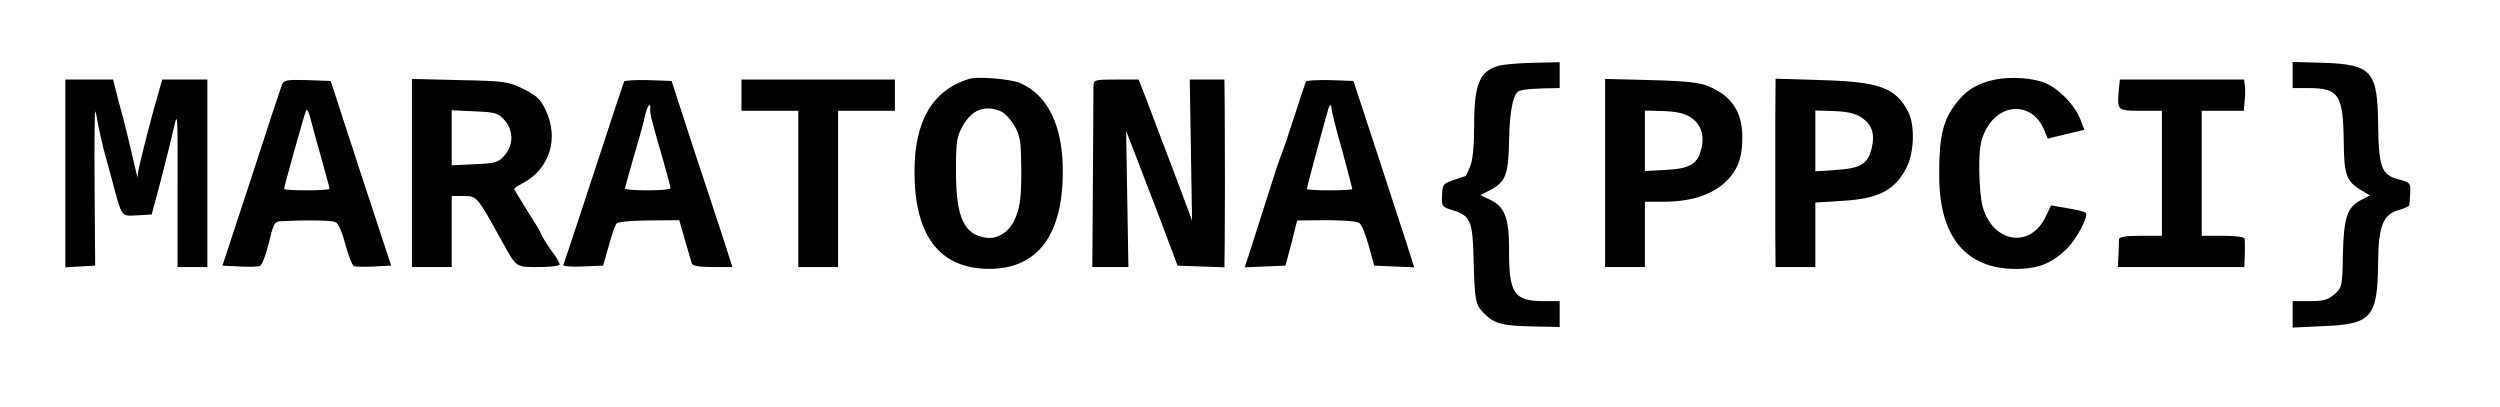
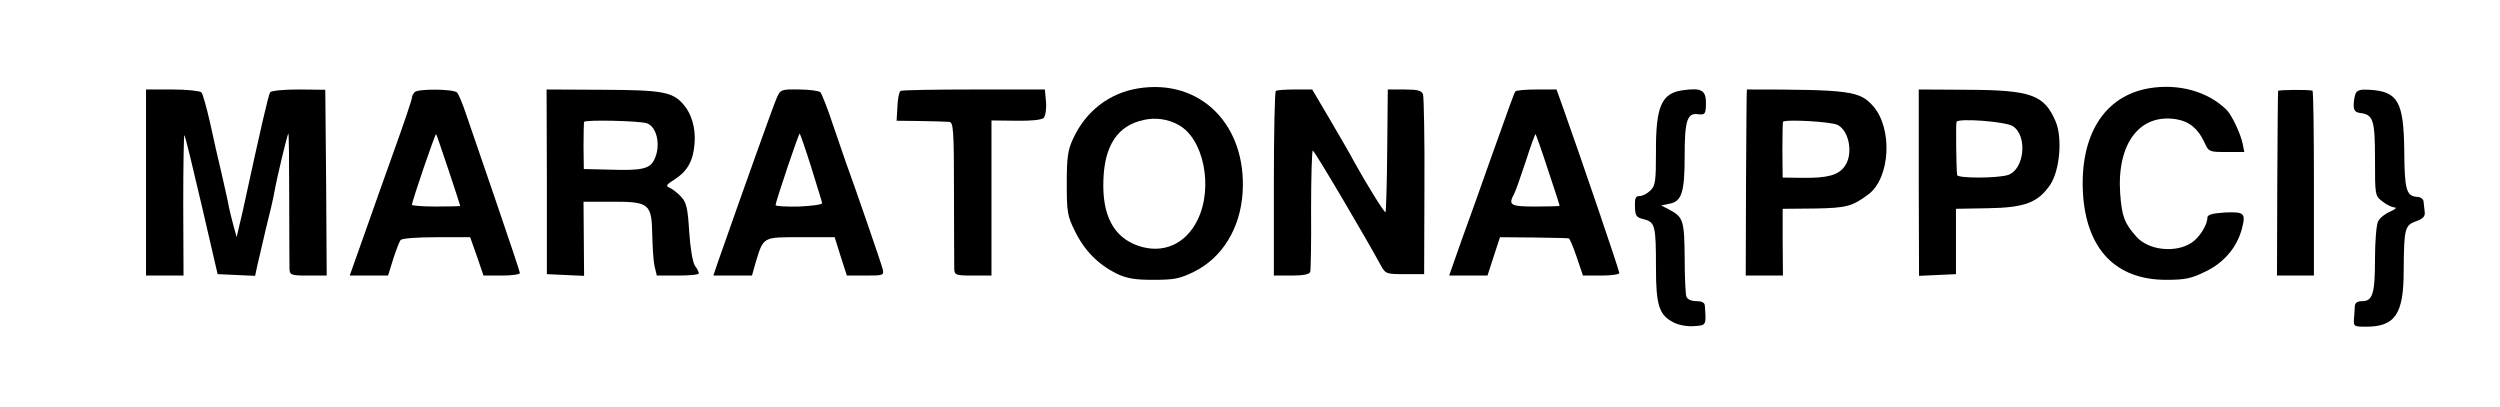
<svg xmlns="http://www.w3.org/2000/svg" version="1.0" width="880pt" height="143pt" viewBox="0 0 880 143" preserveAspectRatio="xMidYMid meet">
  <g transform="translate(0,143) scale(0.1,-0.1)" fill="#000000" stroke="none">
-     <path d="M5277 1199 c-69 -19 -88 -64 -88 -211 0 -73 -5 -122 -14 -144 -8 -19 -15 -34 -17 -34 -2 0 -21 -6 -42 -14 -36 -12 -39 -16 -40 -54 -2 -38 0 -41 35 -51 65 -20 73 -37 76 -174 4 -145 6 -159 36 -189 35 -37 65 -45 170 -47 l97 -2 0 46 0 45 -55 0 c-106 0 -124 27 -123 181 0 112 -15 151 -67 176 l-34 16 31 16 c58 30 68 54 70 179 2 108 16 170 39 173 5 1 14 3 19 4 6 1 35 3 65 4 l55 1 0 45 0 46 -92 -2 c-51 -1 -106 -6 -121 -10z" />
-     <path d="M8070 1166 l0 -46 55 0 c108 0 123 -23 125 -190 1 -115 9 -138 62 -170 l30 -18 -31 -16 c-49 -26 -61 -61 -64 -192 -2 -113 -3 -116 -30 -140 -23 -20 -39 -24 -88 -24 l-59 0 0 -46 0 -47 108 5 c171 7 191 30 193 225 1 130 18 170 77 185 17 5 32 12 33 16 0 4 2 23 3 43 1 35 0 37 -42 48 -59 15 -69 43 -71 193 -2 188 -22 211 -193 217 l-108 3 0 -46z" />
-     <path d="M3410 1152 c-128 -40 -191 -148 -191 -327 0 -218 83 -333 246 -341 179 -8 274 108 276 335 2 165 -51 276 -151 319 -34 14 -150 24 -180 14z m111 -113 c14 -5 37 -29 50 -52 21 -37 23 -55 24 -157 0 -86 -4 -126 -18 -160 -19 -52 -60 -82 -104 -77 -80 10 -108 70 -108 237 0 103 3 119 24 157 32 57 77 74 132 52z" />
-     <path d="M7023 1150 c-57 -12 -96 -33 -128 -72 -56 -66 -70 -124 -69 -273 2 -220 104 -331 293 -321 65 4 107 23 155 69 35 34 79 117 68 128 -4 4 -33 11 -64 16 l-58 10 -20 -41 c-54 -112 -185 -91 -221 36 -7 24 -12 84 -12 134 0 73 4 99 22 135 50 99 164 101 206 3 l13 -32 65 16 64 15 -15 39 c-19 48 -75 106 -121 125 -44 19 -122 24 -178 13z" />
-     <path d="M230 819 l0 -330 52 3 53 3 -2 273 c-1 151 0 272 2 270 2 -2 6 -19 9 -39 3 -19 13 -62 21 -95 9 -32 23 -84 31 -114 34 -127 30 -121 87 -118 l51 3 32 120 c17 66 38 149 46 185 13 61 14 50 13 -212 l0 -278 52 0 53 0 0 330 0 330 -79 0 -80 0 -15 -53 c-25 -85 -64 -240 -69 -267 l-3 -25 -6 25 c-23 99 -39 166 -59 238 l-21 82 -84 0 -84 0 0 -331z" />
-     <path d="M993 1133 c-4 -10 -53 -157 -108 -328 l-102 -310 60 -3 c33 -2 66 -1 72 2 7 2 21 39 31 80 15 64 21 76 38 77 90 5 184 4 197 -3 10 -4 24 -37 35 -79 10 -39 24 -73 30 -76 6 -2 38 -3 71 -1 l60 3 -107 325 -106 325 -82 3 c-71 2 -83 0 -89 -15z m141 -270 c14 -51 26 -94 26 -97 0 -4 -36 -6 -80 -6 -44 0 -80 2 -80 5 0 8 70 258 77 275 4 9 11 -5 18 -35 7 -27 24 -91 39 -142z" />
-     <path d="M1450 821 l0 -331 70 0 70 0 0 125 0 125 43 0 c46 0 46 0 136 -163 50 -90 46 -87 127 -87 41 0 74 4 74 9 0 4 -8 19 -17 32 -24 32 -42 61 -50 79 -3 8 -26 46 -50 83 -23 37 -43 70 -43 72 0 2 12 11 28 19 97 50 131 159 82 260 -17 37 -32 50 -78 73 -54 26 -65 28 -224 31 l-168 4 0 -331z m326 186 c32 -37 32 -87 0 -124 -22 -25 -31 -28 -105 -31 l-81 -4 0 97 0 97 81 -4 c74 -3 83 -6 105 -31z" />
-     <path d="M2197 1143 c-2 -4 -51 -150 -107 -323 -57 -173 -105 -319 -107 -323 -3 -4 28 -7 68 -5 l72 3 20 70 c10 39 23 74 28 79 5 5 56 10 114 10 l106 1 20 -70 c11 -38 22 -76 24 -82 3 -9 27 -13 74 -13 l69 0 -28 88 c-16 48 -64 195 -108 327 l-78 240 -81 3 c-45 1 -83 -1 -86 -5z m92 -95 c-3 -13 5 -44 47 -188 13 -47 24 -88 24 -92 0 -5 -36 -8 -80 -8 -44 0 -80 3 -80 6 0 3 14 54 31 113 17 58 33 114 35 124 5 30 15 57 20 57 3 0 4 -6 3 -12z" />
-     <path d="M2610 1095 l0 -55 100 0 100 0 0 -275 0 -275 70 0 70 0 0 275 0 275 100 0 100 0 0 55 0 55 -270 0 -270 0 0 -55z" />
-     <path d="M3849 1128 c0 -13 -1 -161 -2 -331 l-2 -307 64 0 63 0 -4 239 -4 240 28 -72 c15 -40 56 -146 91 -237 l62 -165 83 -3 82 -3 1 88 c1 96 1 308 0 471 l-1 102 -61 0 -61 0 4 -248 4 -248 -67 179 c-37 98 -80 209 -94 248 l-27 69 -79 0 c-75 0 -79 -1 -80 -22z" />
-     <path d="M4597 1143 c-2 -4 -21 -60 -41 -123 -20 -63 -41 -124 -46 -135 -5 -11 -30 -87 -56 -170 -26 -82 -53 -167 -60 -188 l-13 -38 72 3 72 3 21 79 20 80 103 1 c57 0 109 -4 116 -10 8 -5 22 -41 33 -80 l19 -70 70 -3 71 -3 -28 88 c-16 48 -64 196 -107 328 l-79 240 -81 3 c-45 1 -83 -1 -86 -5z m90 -95 c0 -7 16 -73 37 -146 20 -73 36 -135 36 -137 0 -3 -36 -5 -80 -5 -44 0 -80 2 -80 5 0 5 64 242 76 283 2 6 5 12 7 12 2 0 4 -6 4 -12z" />
-     <path d="M5650 1066 c0 -47 0 -178 0 -291 0 -113 0 -223 0 -245 l0 -40 70 0 70 0 0 115 0 115 68 0 c91 0 164 23 212 66 46 42 64 88 63 165 -1 86 -38 141 -118 175 -31 13 -78 19 -202 22 l-163 4 0 -86z m303 -50 c35 -24 48 -64 35 -112 -13 -52 -41 -68 -124 -72 l-74 -4 0 106 0 107 66 -2 c48 -2 74 -8 97 -23z" />
-     <path d="M6249 1006 c0 -80 0 -175 0 -211 0 -36 0 -119 0 -185 l1 -120 70 0 70 0 0 114 0 113 94 6 c128 7 186 37 227 117 27 52 30 150 6 196 -44 85 -100 106 -304 112 l-163 5 -1 -147z m304 10 c36 -24 47 -56 36 -105 -13 -57 -37 -73 -123 -79 l-76 -5 0 107 0 107 66 -2 c48 -2 74 -8 97 -23z" />
-     <path d="M7458 1112 c-6 -71 -5 -72 78 -72 l74 0 0 -220 0 -220 -75 0 c-53 0 -75 -4 -76 -12 0 -7 -1 -32 -2 -56 l-2 -42 223 0 222 0 1 25 c1 14 1 34 1 45 0 11 0 25 -1 30 -1 6 -33 10 -76 10 l-75 0 0 220 0 220 74 0 74 0 3 33 c2 17 3 42 1 55 l-3 22 -219 0 -218 0 -4 -38z" />
+     <path d="M4007 1119 c-102 -16 -186 -81 -230 -178 -18 -38 -22 -65 -22 -156 0 -101 2 -115 29 -169 33 -68 82 -117 146 -149 36 -17 63 -22 130 -22 73 0 93 4 142 28 100 49 164 153 172 279 15 238 -148 402 -367 367z m140 -128 c90 -47 125 -221 68 -336 -42 -85 -122 -120 -209 -90 -86 30 -127 107 -122 232 4 122 51 192 143 211 40 9 84 3 120 -17z" />
+     <path d="M7563 1119 c-157 -28 -242 -165 -231 -369 12 -197 115 -305 293 -305 68 0 89 5 138 29 65 31 110 84 128 149 15 57 10 62 -60 59 -45 -3 -61 -8 -61 -18 0 -26 -28 -70 -55 -88 -57 -38 -153 -27 -195 21 -42 47 -51 71 -57 152 -12 176 69 283 199 261 45 -8 75 -33 97 -80 16 -35 17 -35 79 -35 l62 0 -6 30 c-7 34 -39 102 -57 119 -67 65 -170 93 -274 75z" />
+     <path d="M514 788 l0 -328 66 0 66 0 -1 249 c0 138 2 248 4 245 3 -2 30 -114 61 -247 l56 -242 66 -3 66 -3 7 33 c4 18 18 78 31 133 14 55 27 111 29 125 10 56 47 210 50 210 2 0 3 -102 3 -227 0 -126 1 -238 1 -250 1 -21 6 -23 66 -23 l65 0 -2 327 -3 327 -93 1 c-52 0 -97 -4 -101 -10 -6 -8 -32 -121 -97 -420 -3 -11 -8 -36 -13 -55 l-8 -35 -11 40 c-6 22 -13 51 -16 65 -2 14 -14 66 -25 115 -12 50 -31 133 -42 185 -12 52 -25 99 -30 105 -6 5 -51 10 -102 10 l-93 0 0 -327z" />
+     <path d="M1460 1106 c-6 -6 -10 -15 -10 -20 0 -6 -27 -87 -61 -181 -33 -93 -83 -232 -109 -307 l-49 -138 68 0 67 0 18 58 c10 31 22 62 26 67 5 6 58 10 127 10 l118 0 24 -68 23 -67 64 0 c35 0 64 4 64 9 0 4 -38 118 -84 252 -46 134 -94 273 -106 309 -12 36 -26 69 -31 74 -11 13 -137 14 -149 2z m119 -275 c23 -68 41 -125 41 -126 0 -1 -38 -2 -85 -2 -47 0 -85 3 -85 6 0 12 82 252 85 249 2 -2 21 -59 44 -127z" />
+     <path d="M1925 790 l0 -325 65 -3 66 -3 -1 131 -1 130 102 0 c130 0 138 -7 140 -118 1 -43 4 -92 8 -109 l8 -33 74 0 c41 0 74 3 74 8 0 4 -6 16 -14 27 -8 12 -16 61 -20 119 -5 84 -10 104 -29 124 -12 13 -30 27 -40 31 -15 6 -12 11 20 31 44 29 64 66 68 127 4 53 -11 103 -39 135 -39 45 -74 51 -285 52 l-197 1 1 -325z m352 206 c36 -12 50 -80 26 -128 -16 -33 -44 -39 -163 -35 l-85 2 -1 80 c0 44 1 83 2 86 4 8 194 4 221 -5z" />
+     <path d="M2734 1085 c-11 -24 -114 -313 -205 -572 l-18 -53 68 0 68 0 12 43 c29 95 24 92 159 92 l120 0 21 -67 22 -68 66 0 c63 0 65 1 60 23 -4 17 -98 290 -130 377 -3 8 -22 65 -43 125 -20 61 -41 114 -46 120 -5 5 -38 10 -75 10 -63 1 -66 0 -79 -30z m121 -242 c20 -65 38 -122 39 -128 0 -5 -35 -10 -81 -12 -46 -1 -83 1 -83 5 0 11 81 252 85 252 1 0 20 -53 40 -117z" />
+     <path d="M3170 1110 c-5 -3 -10 -27 -11 -55 l-3 -50 84 -1 c47 -1 92 -2 101 -3 15 -1 17 -27 17 -248 0 -137 1 -258 1 -270 1 -21 5 -23 66 -23 l65 0 0 273 0 273 86 -1 c53 -1 91 3 98 10 6 7 10 31 8 56 l-4 44 -250 0 c-137 0 -254 -2 -258 -5z" />
+     <path d="M4491 1110 c-4 -3 -7 -150 -7 -327 l0 -323 62 0 c41 0 63 4 66 13 2 6 4 105 3 220 0 114 3 207 6 207 6 0 188 -309 240 -405 16 -29 19 -30 84 -30 l68 0 1 308 c1 170 -2 316 -5 325 -5 13 -19 17 -65 17 l-59 0 -2 -214 c-1 -117 -4 -215 -6 -218 -4 -3 -70 104 -114 184 -6 13 -42 74 -78 136 l-66 112 -61 0 c-33 0 -63 -2 -67 -5z" />
+     <path d="M5334 1108 c-5 -8 -17 -41 -89 -243 -29 -82 -73 -207 -99 -277 l-45 -128 67 0 68 0 22 68 22 67 117 -1 c65 -1 121 -2 125 -3 3 0 16 -30 28 -66 l22 -65 64 0 c35 0 64 4 64 9 0 9 -136 408 -196 576 l-25 70 -70 0 c-39 0 -73 -3 -75 -7z m115 -276 c23 -68 41 -125 41 -126 0 -2 -38 -3 -85 -3 -89 0 -97 5 -75 45 5 9 23 61 41 115 17 54 33 96 34 95 2 -2 22 -58 44 -126z" />
+     <path d="M5921 1112 c-73 -11 -93 -58 -92 -218 0 -101 -2 -117 -19 -134 -11 -11 -28 -20 -38 -20 -15 0 -18 -8 -17 -37 1 -33 4 -38 32 -45 39 -10 42 -23 42 -170 0 -133 11 -167 62 -193 17 -9 48 -15 72 -13 44 3 43 2 38 73 -1 10 -11 15 -30 15 -17 0 -31 6 -35 16 -3 9 -6 70 -6 137 -1 131 -5 143 -54 169 l-29 15 30 6 c43 8 53 41 53 168 0 125 9 152 47 147 24 -3 27 0 28 35 1 50 -15 59 -84 49z" />
+     <path d="M6149 1115 c-1 0 -2 -147 -3 -327 l-1 -328 65 0 66 0 -1 117 0 118 111 1 c114 2 133 7 191 50 77 58 86 232 16 311 -47 53 -83 58 -444 58z m320 -125 c42 -22 55 -107 23 -147 -22 -30 -61 -40 -147 -39 l-70 1 -1 95 c0 52 1 98 2 101 5 10 171 1 193 -11z" />
+     <path d="M6754 787 l1 -328 65 3 65 3 0 115 0 115 112 2 c131 2 177 20 220 83 34 52 43 165 19 222 -40 94 -85 111 -311 112 l-171 1 0 -328z m331 199 c53 -34 41 -153 -17 -172 -39 -12 -178 -12 -179 0 -3 25 -5 181 -2 187 6 14 173 1 198 -15z" />
+     <path d="M8019 1110 c-1 -3 -2 -150 -3 -327 l-1 -323 65 0 65 0 0 325 c0 179 -2 325 -5 326 -19 4 -120 3 -121 -1z" />
+     <path d="M8292 1101 c-4 -9 -7 -27 -7 -41 0 -19 6 -26 25 -28 44 -6 50 -26 50 -163 0 -126 0 -128 26 -148 15 -12 34 -21 43 -21 9 -1 2 -7 -16 -15 -17 -7 -36 -22 -42 -34 -6 -11 -11 -70 -11 -131 0 -123 -8 -150 -45 -150 -17 0 -25 -6 -26 -17 0 -10 -2 -30 -3 -46 -2 -26 1 -27 42 -27 103 0 133 44 133 198 1 147 4 159 43 173 25 9 33 17 31 33 -1 12 -3 28 -4 36 0 9 -11 17 -23 17 -38 3 -44 25 -45 162 -2 173 -22 209 -122 215 -31 2 -44 -1 -49 -13z" />
  </g>
</svg>
